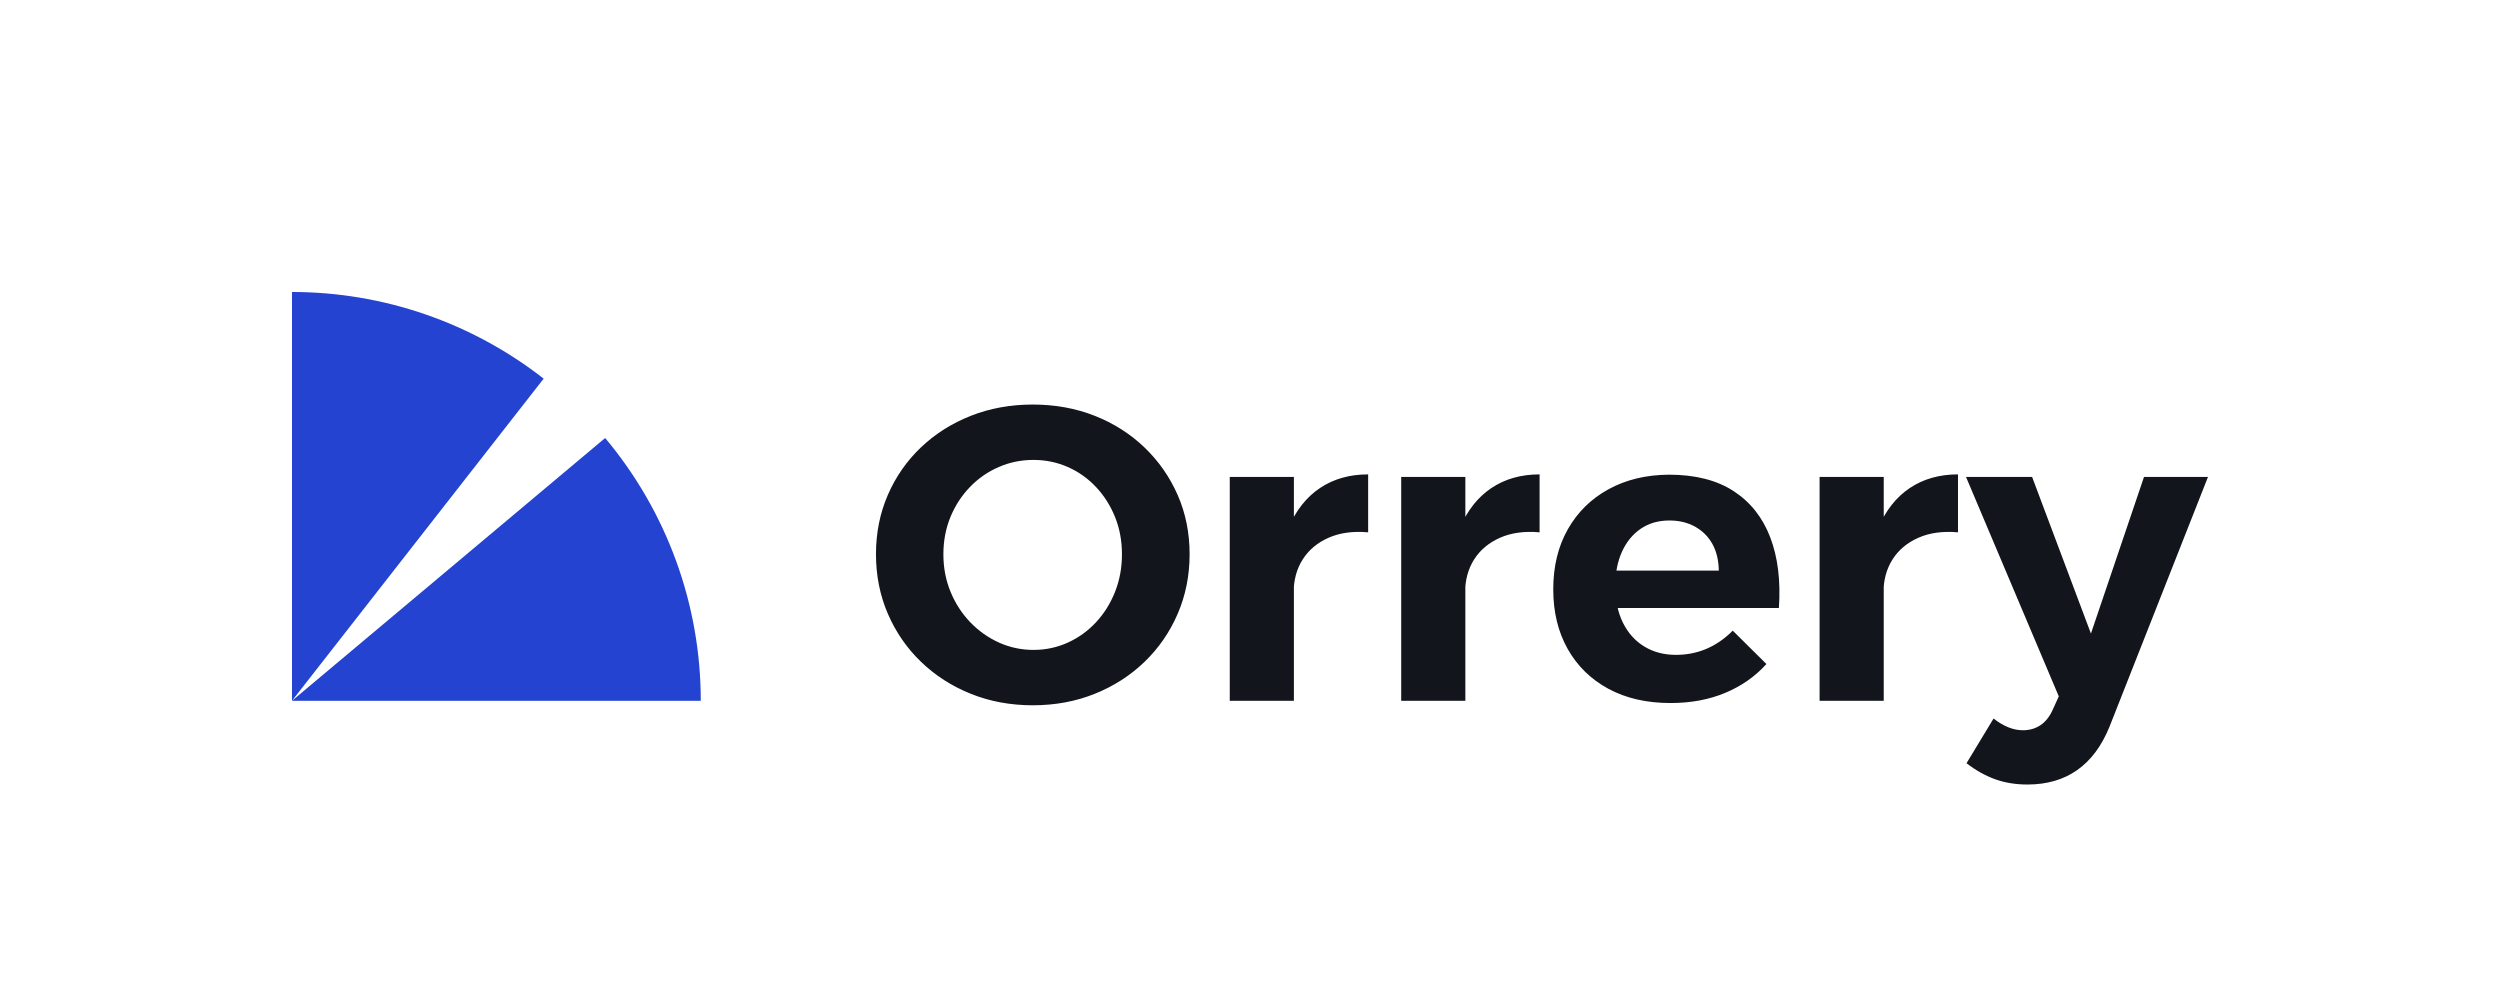
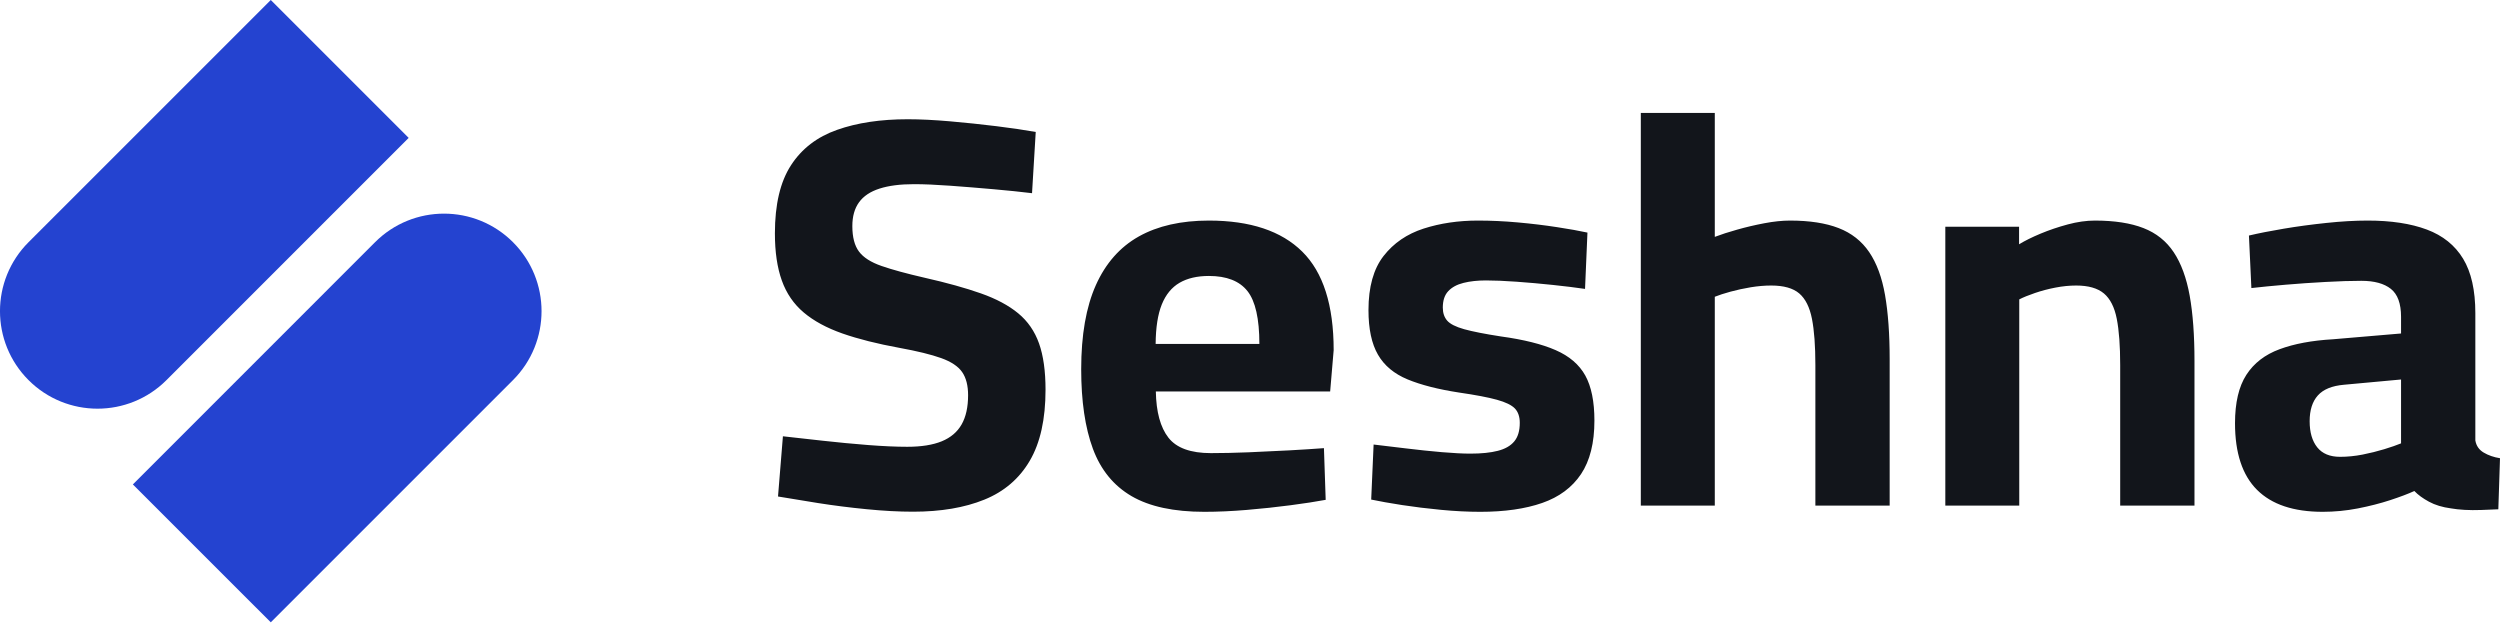
- <svg xmlns="http://www.w3.org/2000/svg" width="640" height="254.153" viewBox="-11.071 -11.571 137.6 54.643" role="img">
-   <g>
-     <path d="M5 27L27.5 27A22.5 22.5 0 0 0 22.236 12.537Z" fill="#2443D0" />
-     <path d="M5 27L18.852 9.27A22.5 22.5 0 0 0 5 4.5Z" fill="#2443D0" />
-   </g>
-   <path d="M45.774 10.695Q47.613 10.695 49.183 11.315Q50.753 11.935 51.925 13.06Q53.096 14.185 53.751 15.682Q54.405 17.179 54.405 18.933Q54.405 20.688 53.751 22.208Q53.096 23.728 51.925 24.857Q50.753 25.986 49.183 26.617Q47.613 27.248 45.774 27.248Q43.935 27.248 42.365 26.617Q40.795 25.986 39.623 24.857Q38.452 23.728 37.797 22.212Q37.143 20.696 37.143 18.933Q37.143 17.171 37.797 15.666Q38.452 14.162 39.623 13.048Q40.795 11.935 42.365 11.315Q43.935 10.695 45.774 10.695ZM45.813 13.743Q44.797 13.743 43.898 14.134Q42.999 14.525 42.313 15.236Q41.627 15.947 41.24 16.889Q40.853 17.831 40.853 18.941Q40.853 20.044 41.247 21.001Q41.641 21.959 42.332 22.677Q43.022 23.395 43.917 23.798Q44.812 24.2 45.813 24.2Q46.814 24.2 47.701 23.798Q48.588 23.395 49.255 22.677Q49.923 21.959 50.302 21.001Q50.681 20.044 50.681 18.941Q50.681 17.831 50.302 16.889Q49.923 15.947 49.255 15.236Q48.588 14.525 47.701 14.134Q46.814 13.743 45.813 13.743ZM64.232 17.728Q62.98 17.618 62.056 18.026Q61.131 18.433 60.631 19.218Q60.13 20.003 60.13 21.067L59.25 20.927Q59.25 18.9 59.855 17.471Q60.46 16.042 61.581 15.29Q62.702 14.539 64.232 14.539ZM56.615 14.679H60.145V27H56.615ZM73.668 17.728Q72.416 17.618 71.492 18.026Q70.567 18.433 70.067 19.218Q69.567 20.003 69.567 21.067L68.686 20.927Q68.686 18.9 69.291 17.471Q69.896 16.042 71.017 15.29Q72.138 14.539 73.668 14.539ZM66.051 14.679H69.582V27H66.051ZM83.532 19.834Q83.518 18.979 83.179 18.369Q82.839 17.759 82.227 17.418Q81.615 17.077 80.814 17.077Q79.898 17.077 79.232 17.534Q78.567 17.99 78.201 18.8Q77.835 19.61 77.835 20.673Q77.835 21.852 78.255 22.703Q78.676 23.554 79.431 24.013Q80.185 24.473 81.171 24.473Q82.972 24.473 84.3 23.14L86.153 24.977Q85.225 26.005 83.887 26.564Q82.549 27.124 80.876 27.124Q78.904 27.124 77.455 26.34Q76.006 25.555 75.213 24.146Q74.42 22.736 74.42 20.867Q74.42 18.974 75.221 17.561Q76.022 16.147 77.459 15.359Q78.896 14.57 80.783 14.555Q82.957 14.555 84.346 15.459Q85.736 16.363 86.364 18.007Q86.992 19.65 86.839 21.895H77.332V19.834ZM96.697 17.728Q95.444 17.618 94.52 18.026Q93.595 18.433 93.095 19.218Q92.595 20.003 92.595 21.067L91.714 20.927Q91.714 18.9 92.319 17.471Q92.924 16.042 94.045 15.29Q95.166 14.539 96.697 14.539ZM89.079 14.679H92.61V27H89.079ZM105.038 28.423Q104.391 30.017 103.26 30.813Q102.128 31.609 100.524 31.609Q99.552 31.609 98.745 31.32Q97.939 31.031 97.166 30.437L98.655 27.976Q99.474 28.622 100.272 28.622Q100.82 28.622 101.238 28.342Q101.655 28.062 101.913 27.488L102.245 26.758L97.138 14.679H100.776L104.014 23.3L106.935 14.679H110.457Z" fill="#12151B" />
+ <svg xmlns="http://www.w3.org/2000/svg" viewBox="0 0 642.76 160" width="640" height="159.313">
+   <path fill="#2443D0" d="M7.34 62.27 L69.62 0 L105.07 35.45 L42.8 97.73 A25.07 25.07 0 0 1 7.34 62.27 Z M131.89 97.73 L69.62 160 L34.16 124.55 L96.43 62.27 A25.07 25.07 0 0 1 131.89 97.73 Z" />
+   <path fill="#12151B" d="M234.75 131.56Q229.27 131.56 222.82 130.92Q216.37 130.29 210.34 129.34Q204.32 128.39 200.03 127.65L201.29 112.17Q205.65 112.66 211.5 113.31Q217.36 113.96 223.18 114.42Q229 114.87 233.26 114.87Q238.67 114.87 242.13 113.46Q245.58 112.04 247.24 109.12Q248.9 106.19 248.9 101.61Q248.9 97.87 247.37 95.66Q245.85 93.46 241.99 92.07Q238.13 90.69 231.27 89.44Q222.69 87.87 216.59 85.74Q210.5 83.6 206.64 80.34Q202.78 77.08 201.01 72.12Q199.23 67.16 199.23 59.99Q199.23 48.84 203.38 42.47Q207.52 36.09 215.23 33.38Q222.93 30.66 233.38 30.66Q238.15 30.66 244.23 31.19Q250.3 31.72 256.17 32.44Q262.05 33.17 266.29 33.93L265.34 49.67Q261.09 49.15 255.44 48.65Q249.8 48.15 244.31 47.75Q238.82 47.35 235 47.35Q229.67 47.35 226.13 48.49Q222.58 49.63 220.86 52.01Q219.14 54.39 219.14 58.13Q219.14 62.4 220.85 64.68Q222.55 66.96 226.64 68.38Q230.72 69.8 237.77 71.42Q246.29 73.35 252.19 75.43Q258.09 77.51 261.78 80.55Q265.47 83.59 267.14 88.3Q268.81 93.01 268.81 100.2Q268.81 111.55 264.76 118.46Q260.72 125.36 253.08 128.46Q245.45 131.56 234.75 131.56ZM309.66 131.59Q297.85 131.59 290.93 127.56Q284.01 123.52 280.99 115.38Q277.98 107.24 277.98 94.93Q277.98 81.74 281.75 73.31Q285.52 64.88 292.8 60.79Q300.09 56.71 310.81 56.71Q326.74 56.71 334.81 64.69Q342.89 72.67 342.89 90.03L341.99 100.64H297.17Q297.31 108.56 300.41 112.53Q303.51 116.5 311.33 116.5Q315.65 116.5 320.96 116.29Q326.26 116.07 331.49 115.79Q336.72 115.5 340.39 115.22L340.84 128.51Q337.19 129.19 331.8 129.9Q326.41 130.61 320.59 131.1Q314.76 131.59 309.66 131.59ZM297.12 88.42H323.79Q323.79 78.71 320.72 74.83Q317.65 70.95 310.81 70.95Q306.29 70.95 303.26 72.71Q300.24 74.47 298.7 78.28Q297.17 82.08 297.12 88.42ZM380.6 131.59Q375.79 131.59 370.47 131.08Q365.14 130.57 360.46 129.85Q355.78 129.12 352.54 128.44L353.16 114.29Q356.84 114.72 361.51 115.29Q366.17 115.86 370.67 116.25Q375.18 116.63 378.02 116.63Q382.3 116.63 385.09 115.91Q387.89 115.2 389.31 113.5Q390.74 111.8 390.74 108.72Q390.74 106.35 389.49 105.03Q388.23 103.71 384.87 102.78Q381.51 101.85 375.1 100.92Q367.1 99.69 361.91 97.55Q356.71 95.4 354.28 91.19Q351.84 86.98 351.84 79.72Q351.84 70.8 355.72 65.82Q359.6 60.84 366.02 58.77Q372.44 56.71 379.96 56.71Q384.99 56.71 390.3 57.19Q395.6 57.67 400.31 58.4Q405.02 59.12 408.14 59.8L407.52 74.28Q403.99 73.76 399.25 73.26Q394.52 72.76 389.92 72.43Q385.32 72.1 382.05 72.1Q378.8 72.1 376.28 72.73Q373.75 73.36 372.35 74.86Q370.95 76.35 370.95 79.08Q370.95 81.13 372.07 82.43Q373.2 83.73 376.44 84.64Q379.68 85.54 385.89 86.5Q394.69 87.71 399.96 90.02Q405.24 92.32 407.59 96.56Q409.93 100.8 409.93 108.13Q409.93 116.74 406.49 121.89Q403.05 127.03 396.51 129.31Q389.97 131.59 380.6 131.59ZM421.86 130V29.04H440.88V60.9Q443.28 59.98 446.63 59.04Q449.97 58.09 453.6 57.4Q457.22 56.71 460.23 56.71Q467.76 56.71 472.72 58.64Q477.68 60.56 480.57 64.81Q483.46 69.05 484.65 75.85Q485.84 82.66 485.84 92.36V130H466.74V93.88Q466.74 86.45 465.86 81.97Q464.98 77.49 462.6 75.45Q460.22 73.41 455.39 73.41Q452.86 73.41 450.11 73.86Q447.36 74.32 444.91 74.99Q442.47 75.66 440.88 76.3V130ZM500.15 130V58.3H519.11V62.81Q521.37 61.43 524.66 60.06Q527.95 58.69 531.63 57.7Q535.31 56.71 538.62 56.71Q546.16 56.71 551.09 58.64Q556.02 60.56 558.88 64.86Q561.74 69.16 562.98 76.04Q564.21 82.93 564.21 92.8V130H545.11V93.88Q545.11 86.45 544.23 81.97Q543.35 77.49 540.93 75.45Q538.5 73.41 533.79 73.41Q531.2 73.41 528.42 73.95Q525.64 74.49 523.2 75.33Q520.76 76.16 519.16 76.97V130ZM597.17 131.59Q585.95 131.59 580.29 125.94Q574.63 120.29 574.63 108.81Q574.63 100.88 577.55 96.37Q580.46 91.86 586.1 89.78Q591.74 87.69 599.79 87.23L617.32 85.74V81.45Q617.32 76.35 614.7 74.27Q612.09 72.2 607.11 72.2Q603.16 72.2 597.93 72.49Q592.7 72.77 587.65 73.2Q582.61 73.63 578.84 74.06L578.21 60.56Q581.91 59.68 587.15 58.8Q592.39 57.92 598.11 57.32Q603.83 56.71 608.75 56.71Q617.77 56.71 623.95 59.02Q630.12 61.33 633.27 66.51Q636.42 71.69 636.42 80.52V113.23Q636.76 115.29 638.57 116.36Q640.37 117.43 642.76 117.81L642.33 130.94Q640.17 131.05 637.91 131.12Q635.64 131.2 633.64 131.09Q631.64 130.97 630.18 130.71Q626.85 130.27 624.5 128.99Q622.15 127.72 620.74 126.24Q618.36 127.33 614.52 128.59Q610.69 129.84 606.2 130.72Q601.72 131.59 597.17 131.59ZM601.64 117.45Q604.46 117.45 607.41 116.88Q610.35 116.3 613 115.49Q615.65 114.68 617.32 113.99V97.57L602.65 98.92Q598.02 99.32 595.92 101.68Q593.82 104.03 593.82 108.3Q593.82 112.56 595.77 115.01Q597.72 117.45 601.64 117.45Z" />
</svg>
